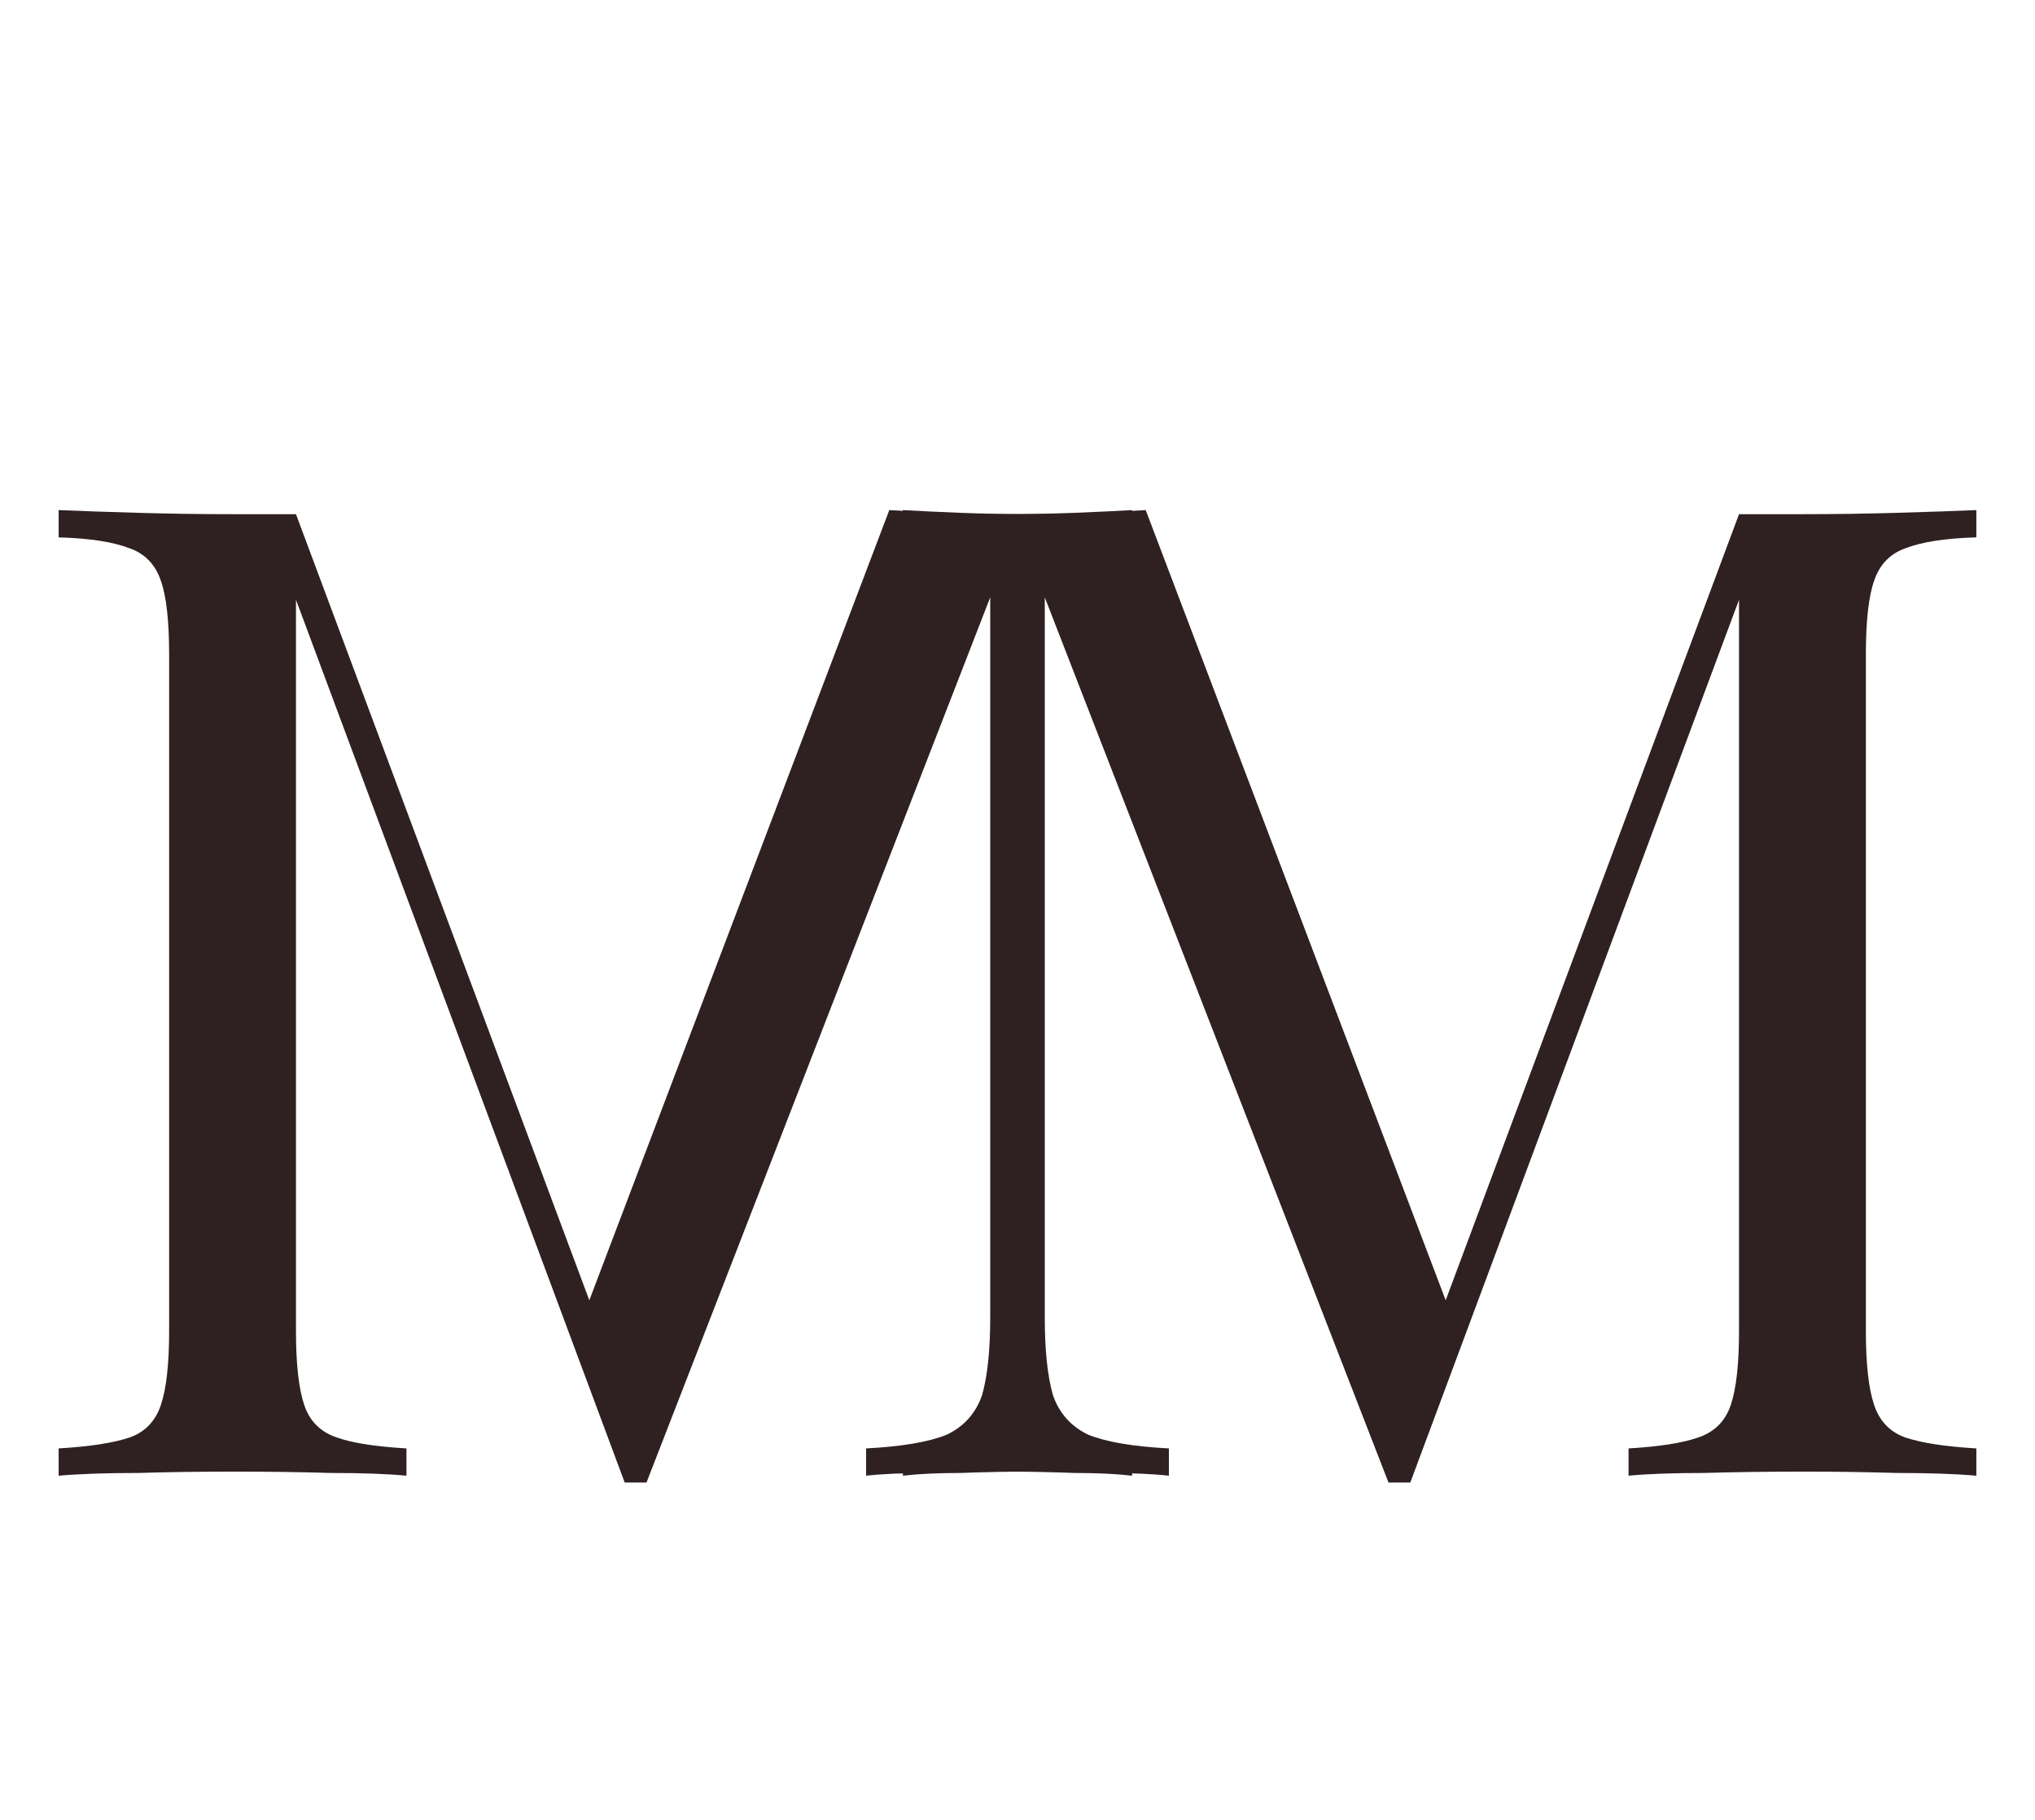
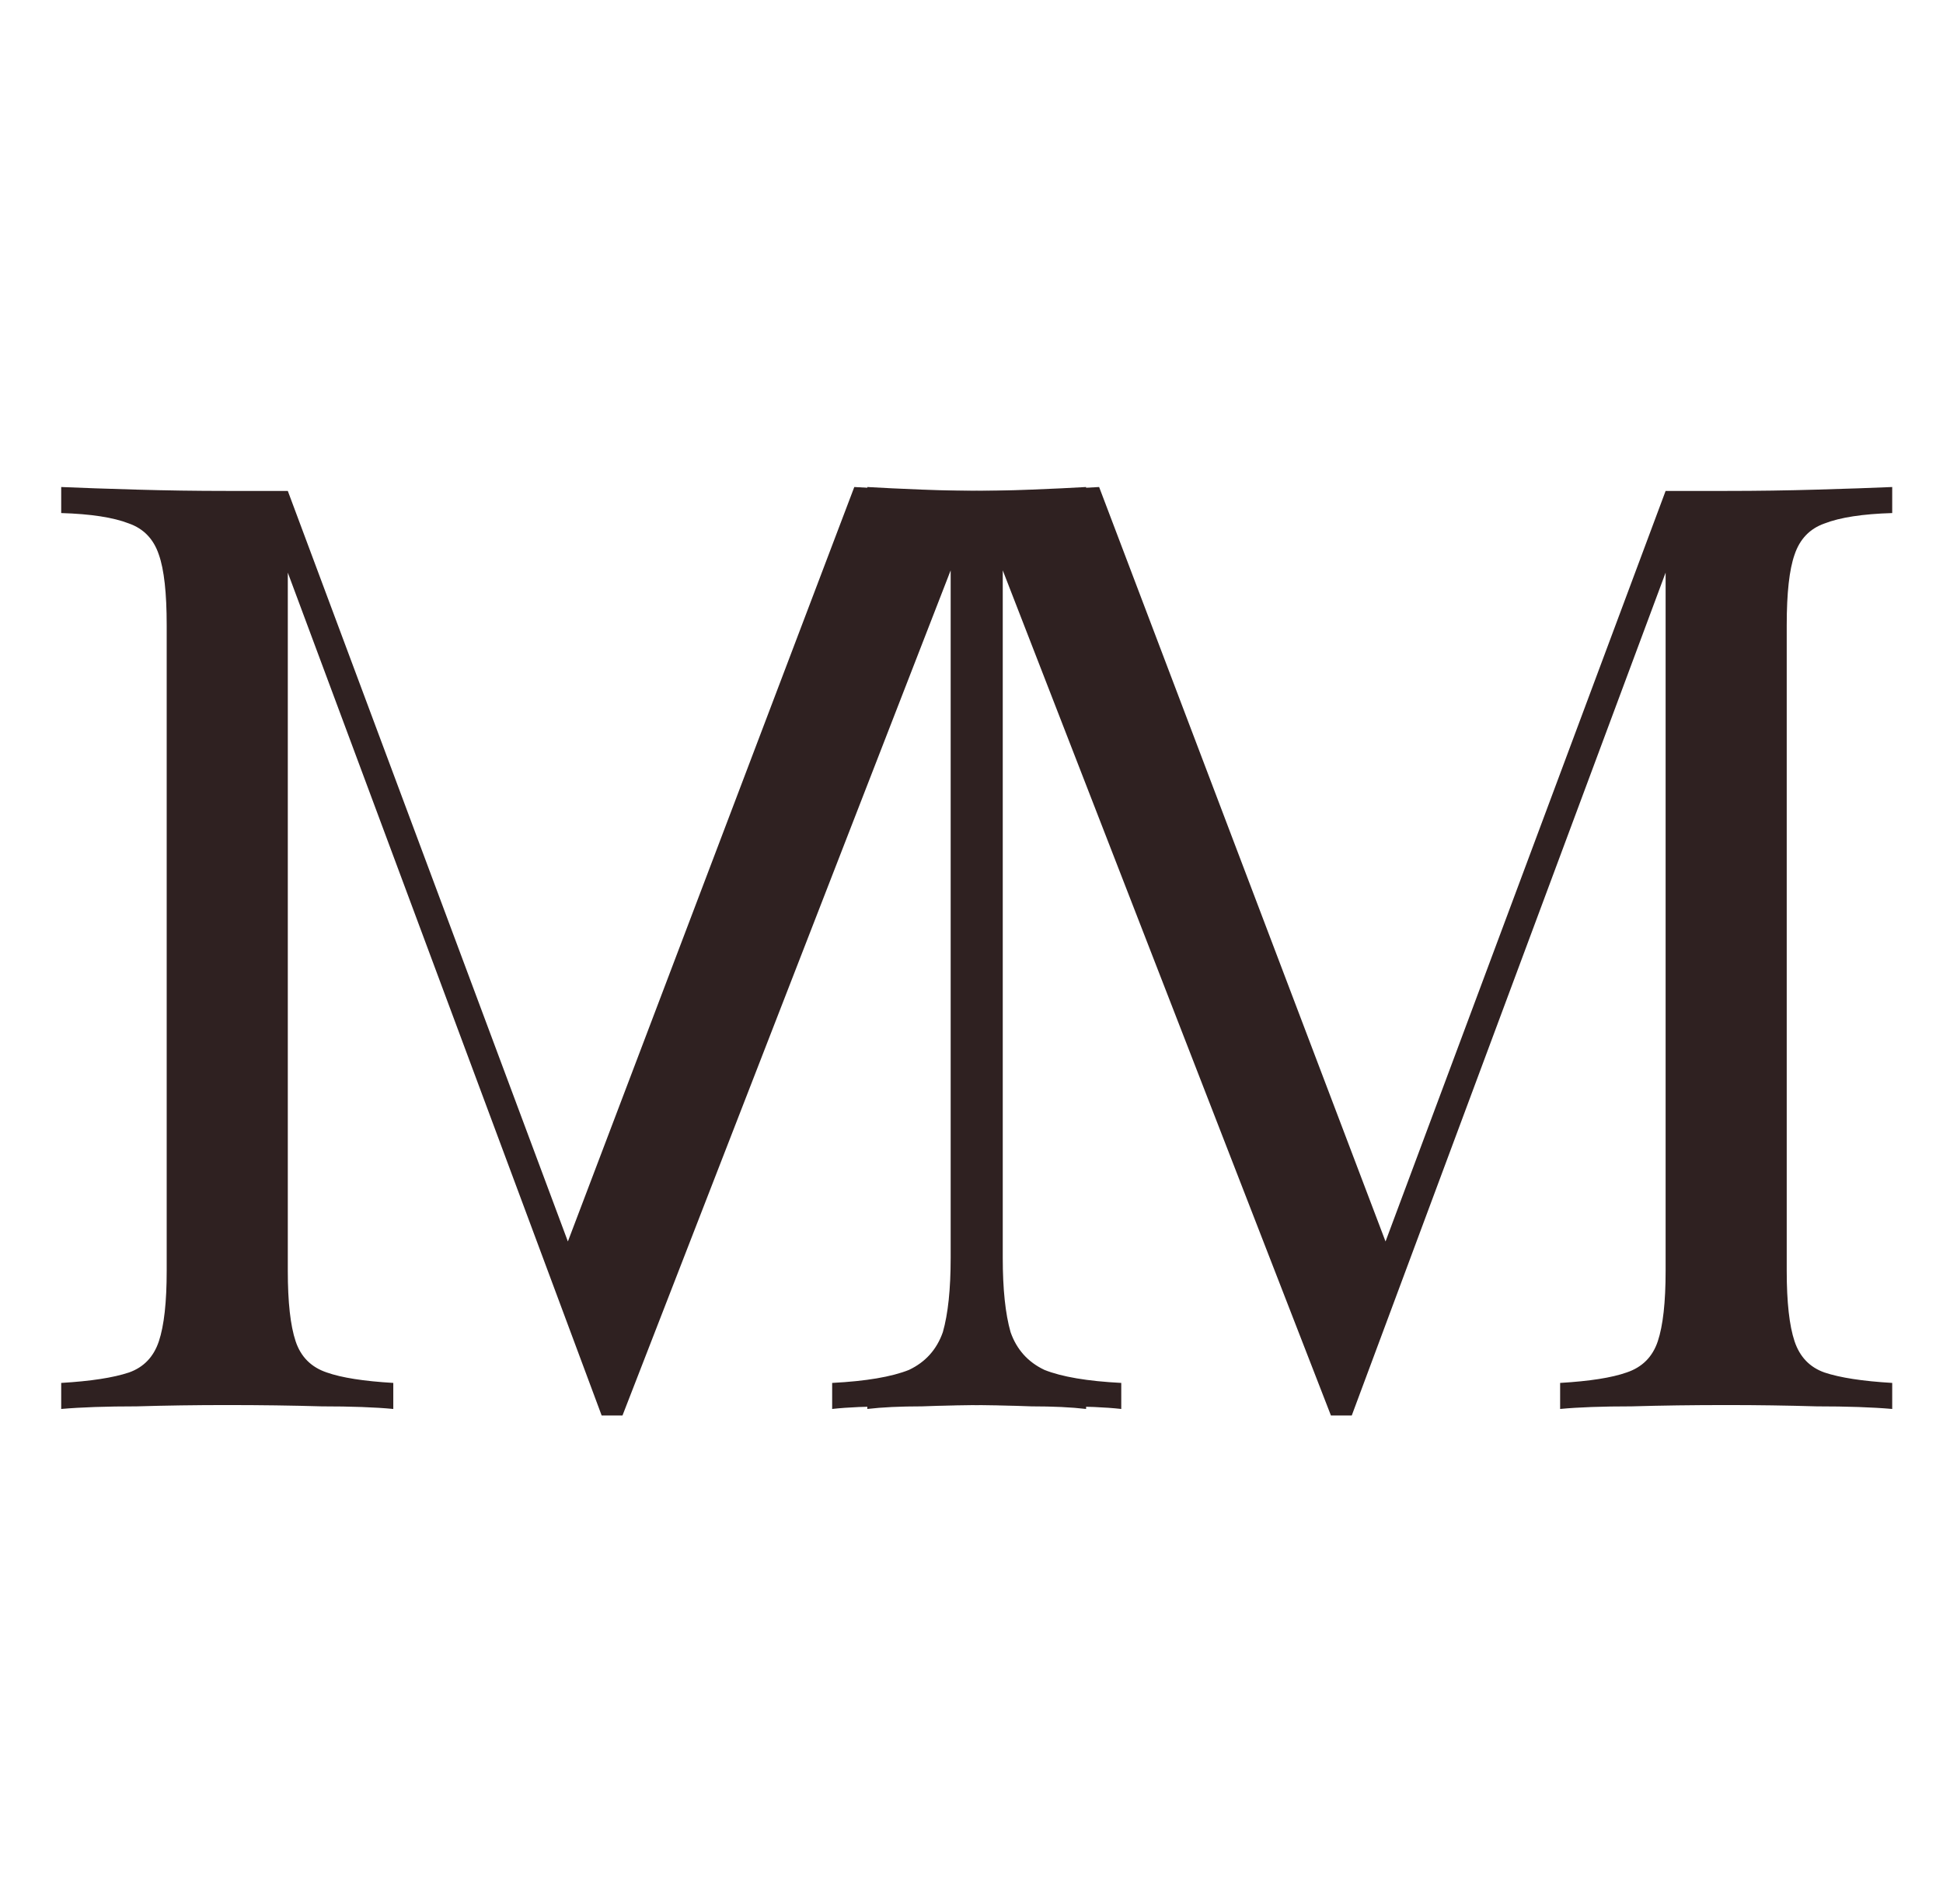
- <svg xmlns="http://www.w3.org/2000/svg" width="746" height="667" viewBox="0 0 746 667" fill="none">
-   <path d="M724.5 187V197C713.167 197.333 704.5 198.667 698.5 201C692.833 203 689 207 687 213C685 218.667 684 227.667 684 240V488C684 500 685 509 687 515C689 521 692.833 525 698.5 527C704.5 529 713.167 530.333 724.5 531V541C716.833 540.333 707.167 540 695.5 540C684.167 539.667 672.667 539.5 661 539.5C648 539.5 635.833 539.667 624.5 540C613.167 540 604 540.333 597 541V531C608.333 530.333 616.833 529 622.5 527C628.5 525 632.5 521 634.5 515C636.5 509 637.5 500 637.5 488V213L639.5 214.5L517 543.5H509L383 219V483C383 495 384 504.5 386 511.5C388.333 518.167 392.667 523 399 526C405.667 528.667 415.5 530.333 428.5 531V541C422.5 540.333 414.667 540 405 540C395.333 539.667 386.167 539.5 377.5 539.5C369.167 539.5 360.667 539.667 352 540C343.667 540 336.667 540.333 331 541V531C342.333 530.333 350.833 528.667 356.5 526C362.5 523 366.5 518.167 368.5 511.5C370.5 504.5 371.5 495 371.5 483V240C371.5 227.667 370.5 218.667 368.5 213C366.5 207 362.5 203 356.5 201C350.833 198.667 342.333 197.333 331 197V187C336.667 187.333 343.667 187.667 352 188C360.667 188.333 369.167 188.5 377.5 188.5C384.833 188.5 392.333 188.333 400 188C408 187.667 414.667 187.333 420 187L533.5 486L525 490L637.5 188.5C641.5 188.5 645.333 188.5 649 188.5C653 188.5 657 188.5 661 188.5C672.667 188.5 684.167 188.333 695.5 188C707.167 187.667 716.833 187.333 724.5 187Z" fill="#2F2121" />
-   <path d="M21.5 187V197C32.833 197.333 41.5 198.667 47.5 201C53.167 203 57 207 59 213C61 218.667 62 227.667 62 240V488C62 500 61 509 59 515C57 521 53.167 525 47.5 527C41.5 529 32.833 530.333 21.5 531V541C29.167 540.333 38.833 540 50.5 540C61.833 539.667 73.333 539.5 85 539.5C98 539.5 110.167 539.667 121.5 540C132.833 540 142 540.333 149 541V531C137.667 530.333 129.167 529 123.5 527C117.5 525 113.5 521 111.5 515C109.5 509 108.5 500 108.5 488V213L106.5 214.5L229 543.5H237L363 219V483C363 495 362 504.5 360 511.5C357.667 518.167 353.333 523 347 526C340.333 528.667 330.5 530.333 317.5 531V541C323.5 540.333 331.333 540 341 540C350.667 539.667 359.833 539.5 368.5 539.5C376.833 539.5 385.333 539.667 394 540C402.333 540 409.333 540.333 415 541V531C403.667 530.333 395.167 528.667 389.5 526C383.5 523 379.5 518.167 377.5 511.5C375.5 504.5 374.5 495 374.5 483V240C374.5 227.667 375.5 218.667 377.5 213C379.5 207 383.5 203 389.5 201C395.167 198.667 403.667 197.333 415 197V187C409.333 187.333 402.333 187.667 394 188C385.333 188.333 376.833 188.5 368.5 188.5C361.167 188.5 353.667 188.333 346 188C338 187.667 331.333 187.333 326 187L212.5 486L221 490L108.5 188.5C104.5 188.5 100.667 188.5 97 188.5C93 188.5 89 188.5 85 188.5C73.333 188.5 61.833 188.333 50.5 188C38.833 187.667 29.167 187.333 21.5 187Z" fill="#2F2121" />
+ <svg xmlns="http://www.w3.org/2000/svg" width="746" height="731" viewBox="0 0 746 731" fill="none">
+   <path d="M726.5 187V197C715.167 197.333 706.5 198.667 700.5 201C694.833 203 691 207 689 213C687 218.667 686 227.667 686 240V488C686 500 687 509 689 515C691 521 694.833 525 700.5 527C706.5 529 715.167 530.333 726.5 531V541C718.833 540.333 709.167 540 697.5 540C686.167 539.667 674.667 539.5 663 539.5C650 539.5 637.833 539.667 626.5 540C615.167 540 606 540.333 599 541V531C610.333 530.333 618.833 529 624.5 527C630.5 525 634.5 521 636.5 515C638.5 509 639.5 500 639.5 488V213L641.5 214.5L519 543.5H511L385 219V483C385 495 386 504.5 388 511.5C390.333 518.167 394.667 523 401 526C407.667 528.667 417.5 530.333 430.5 531V541C424.5 540.333 416.667 540 407 540C397.333 539.667 388.167 539.5 379.5 539.5C371.167 539.5 362.667 539.667 354 540C345.667 540 338.667 540.333 333 541V531C344.333 530.333 352.833 528.667 358.5 526C364.5 523 368.5 518.167 370.5 511.5C372.5 504.5 373.5 495 373.5 483V240C373.5 227.667 372.5 218.667 370.5 213C368.5 207 364.5 203 358.5 201C352.833 198.667 344.333 197.333 333 197V187C338.667 187.333 345.667 187.667 354 188C362.667 188.333 371.167 188.5 379.5 188.5C386.833 188.5 394.333 188.333 402 188C410 187.667 416.667 187.333 422 187L535.5 486L527 490L639.5 188.5C643.5 188.5 647.333 188.5 651 188.5C655 188.5 659 188.5 663 188.5C674.667 188.5 686.167 188.333 697.5 188C709.167 187.667 718.833 187.333 726.5 187Z" fill="#2F2121" />
+   <path d="M23.5 187V197C34.833 197.333 43.5 198.667 49.5 201C55.167 203 59 207 61 213C63 218.667 64 227.667 64 240V488C64 500 63 509 61 515C59 521 55.167 525 49.5 527C43.5 529 34.833 530.333 23.5 531V541C31.167 540.333 40.833 540 52.5 540C63.833 539.667 75.333 539.5 87 539.5C100 539.5 112.167 539.667 123.5 540C134.833 540 144 540.333 151 541V531C139.667 530.333 131.167 529 125.5 527C119.5 525 115.5 521 113.5 515C111.5 509 110.5 500 110.5 488V213L108.5 214.5L231 543.5H239L365 219V483C365 495 364 504.5 362 511.5C359.667 518.167 355.333 523 349 526C342.333 528.667 332.5 530.333 319.5 531V541C325.5 540.333 333.333 540 343 540C352.667 539.667 361.833 539.5 370.5 539.5C378.833 539.5 387.333 539.667 396 540C404.333 540 411.333 540.333 417 541V531C405.667 530.333 397.167 528.667 391.5 526C385.5 523 381.5 518.167 379.5 511.5C377.5 504.5 376.5 495 376.5 483V240C376.5 227.667 377.5 218.667 379.5 213C381.5 207 385.5 203 391.5 201C397.167 198.667 405.667 197.333 417 197V187C411.333 187.333 404.333 187.667 396 188C387.333 188.333 378.833 188.5 370.5 188.5C363.167 188.5 355.667 188.333 348 188C340 187.667 333.333 187.333 328 187L214.5 486L223 490L110.5 188.5C106.5 188.5 102.667 188.5 99 188.5C95 188.5 91 188.5 87 188.5C75.333 188.5 63.833 188.333 52.5 188C40.833 187.667 31.167 187.333 23.5 187Z" fill="#2F2121" />
</svg>
